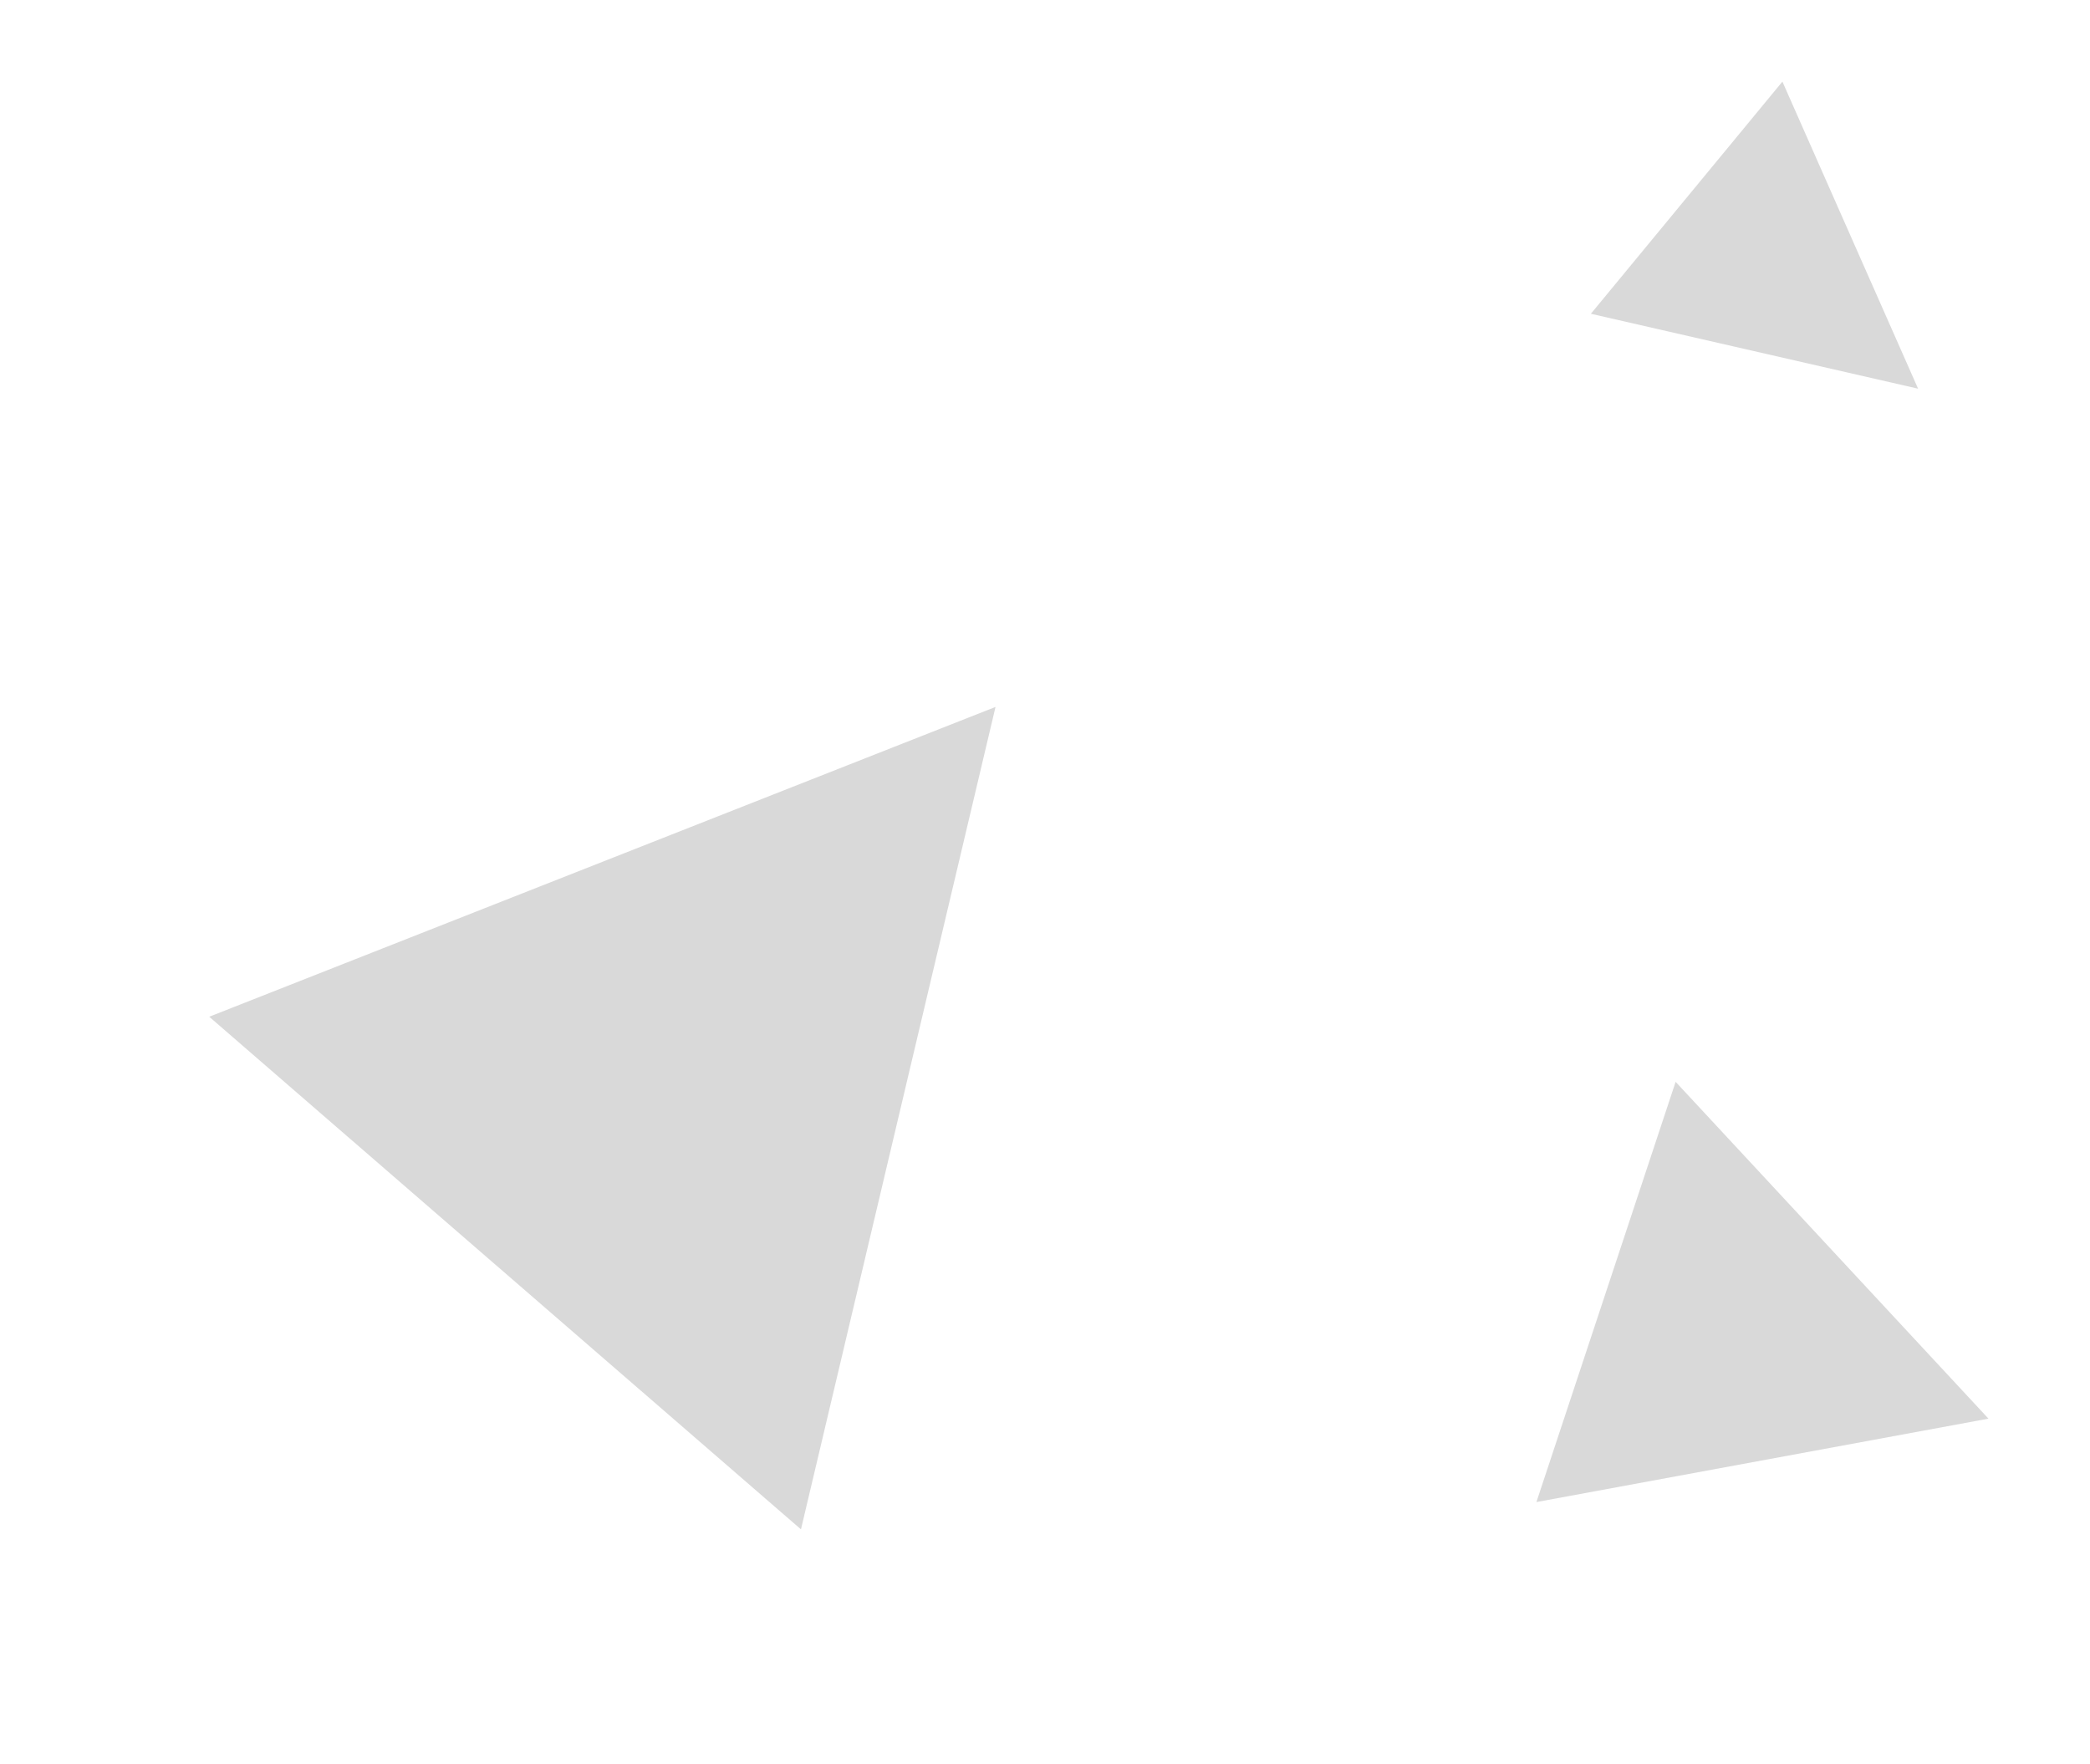
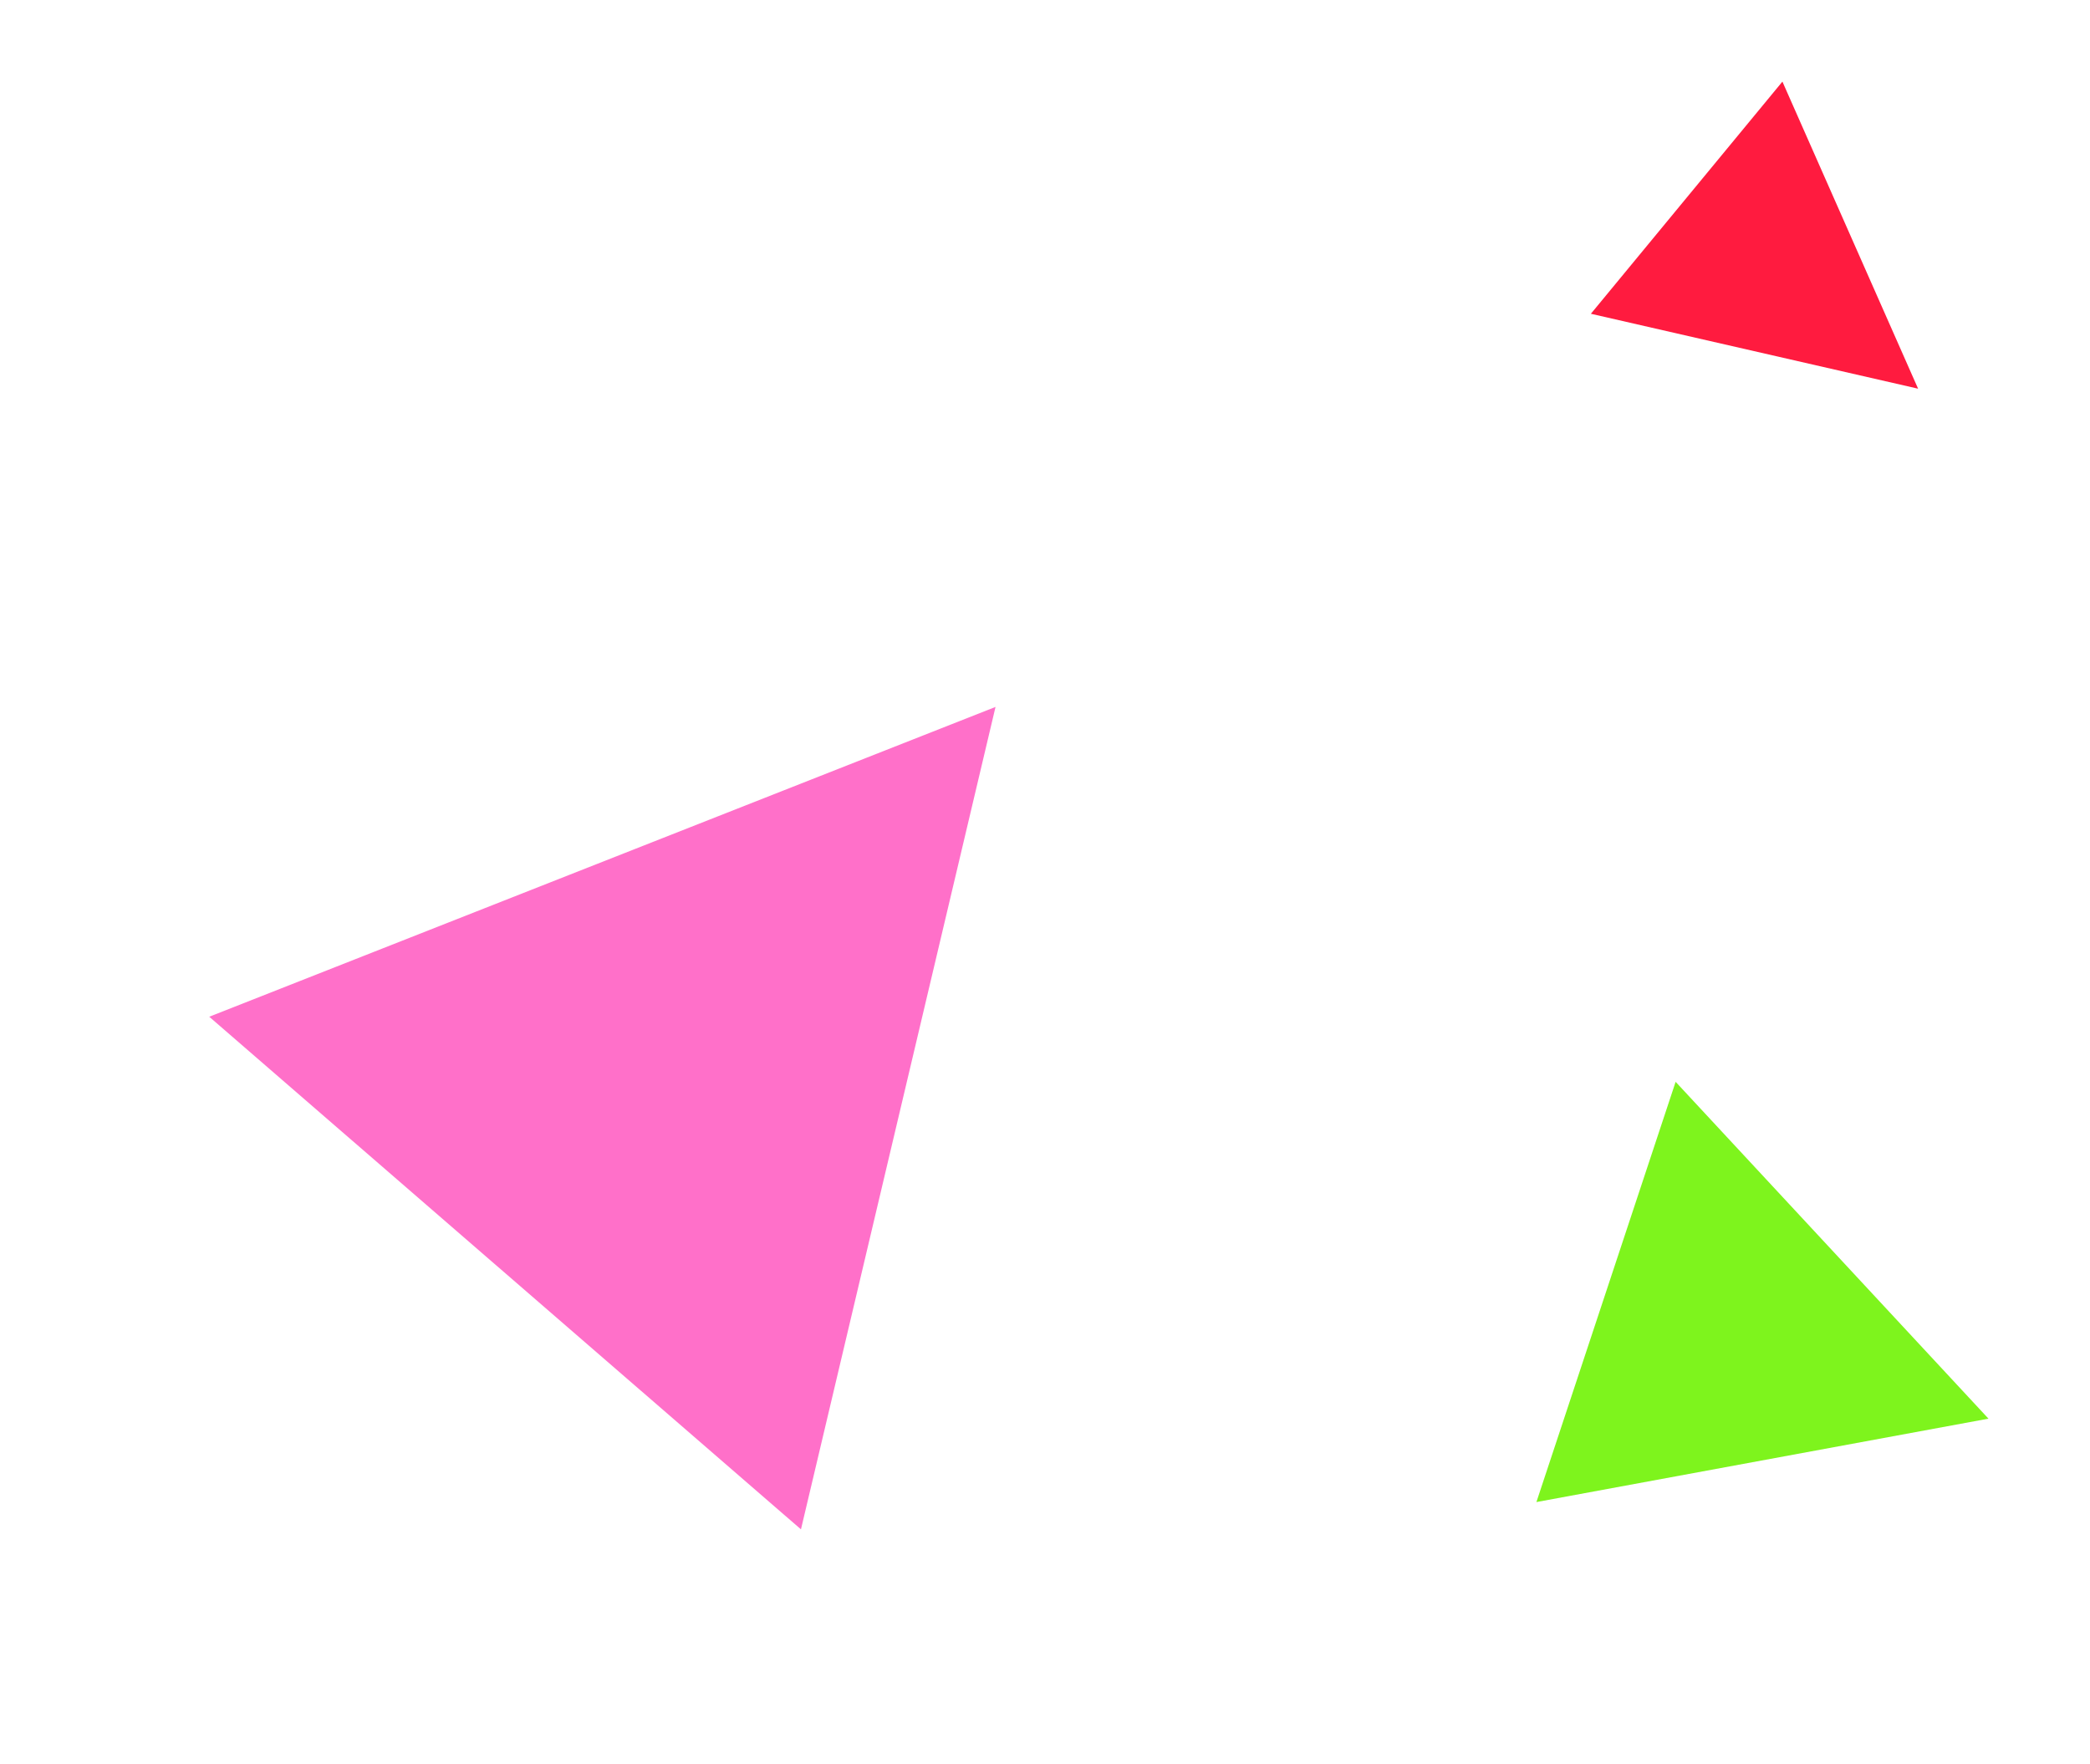
<svg xmlns="http://www.w3.org/2000/svg" width="64" height="54" viewBox="0 0 64 54" fill="none">
-   <path d="M30.485 21.647L24.527 46.831L6.407 31.134L30.485 21.647Z" fill="#D9D9D9" />
-   <path d="M60.891 43.441L47.048 45.995L51.311 33.127L60.891 43.441Z" fill="#D9D9D9" />
-   <path d="M58.736 11.902L48.716 9.608L54.581 2.499L58.736 11.902Z" fill="#D9D9D9" />
+   <path d="M30.485 21.647L24.527 46.831L6.407 31.134L30.485 21.647Z" fill="#ff70c9" />
+   <path d="M60.891 43.441L47.048 45.995L51.311 33.127L60.891 43.441Z" fill="#7ef41d" />
+   <path d="M58.736 11.902L48.716 9.608L54.581 2.499L58.736 11.902Z" fill="#ff1b3f" />
</svg>
